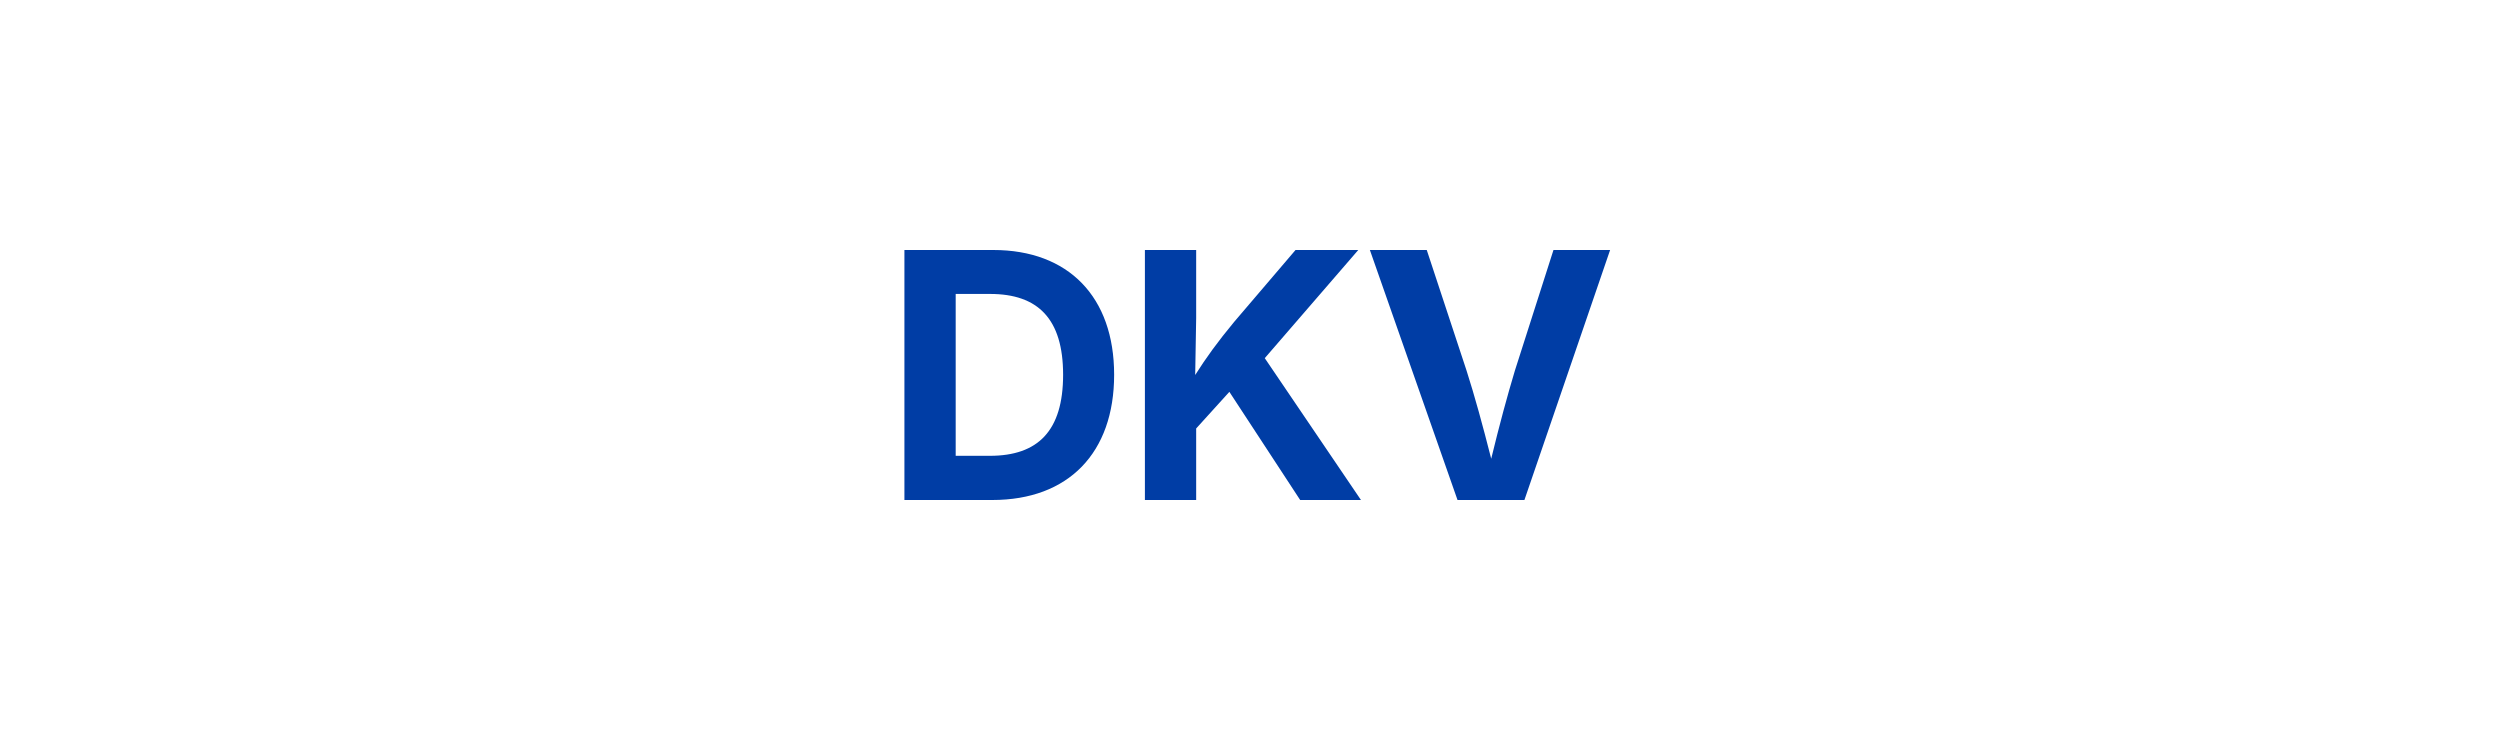
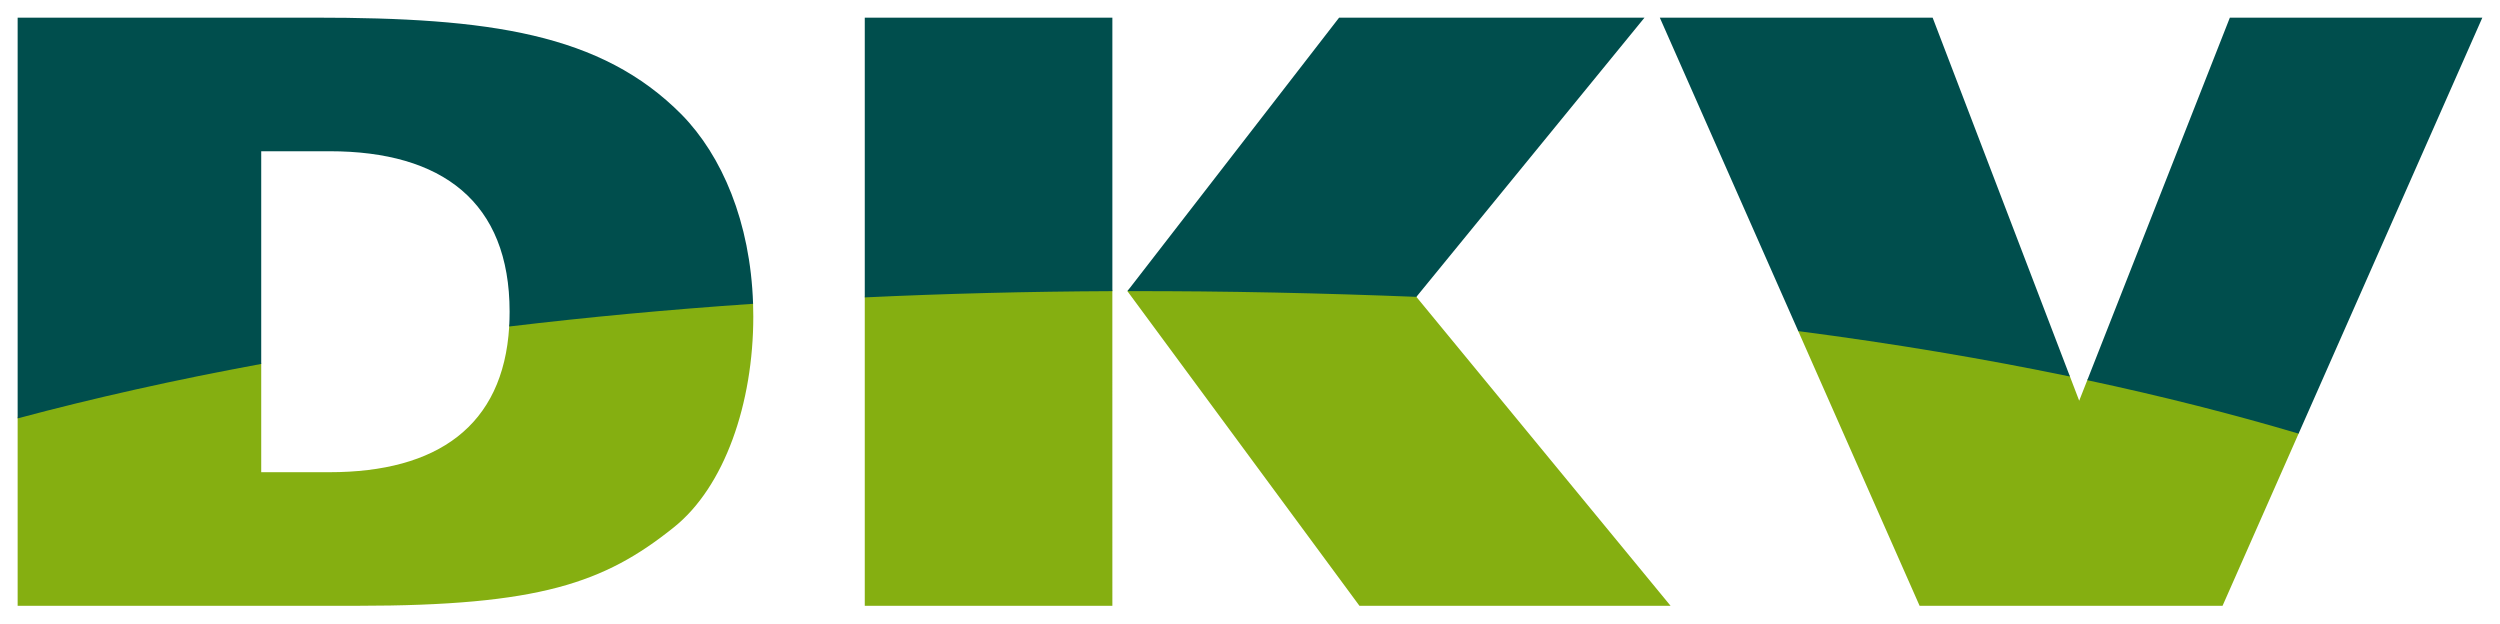
- <svg xmlns="http://www.w3.org/2000/svg" viewBox="0 0 160 48" role="img" aria-label="DKV">
-   <text x="80" y="32" text-anchor="middle" font-family="Inter Tight, -apple-system, sans-serif" font-size="22" font-weight="700" fill="#003DA5" letter-spacing="-0.5">DKV</text>
+ <svg xmlns="http://www.w3.org/2000/svg" version="1.0" viewBox="-0.744 -0.744 105.451 26.297" role="img" aria-label="DKV">
+   <g transform="translate(-528.0187,-974.2435)">
+     <path d="M 563.961,985.841 C 567.22,985.691 570.574,985.606 574.019,985.589 C 574.019,985.589 574.194,985.631 574.194,985.78 L 574.195,999.052 L 563.751,999.052 L 563.751,986.044 C 563.751,985.871 563.961,985.841 563.961,985.841 z M 528.19,990.904 C 531.306,990.076 534.624,989.335 538.131,988.685 C 538.185,988.675 538.293,988.722 538.293,988.85 L 538.293,993.417 L 541.179,993.417 C 545.701,993.417 548.504,991.479 548.753,987.272 C 548.753,987.142 548.924,987.06 548.924,987.06 C 552.119,986.68 555.436,986.37 558.869,986.134 C 558.869,986.134 559.04,986.171 559.04,986.314 C 559.046,986.492 559.049,986.672 559.049,986.855 C 559.049,990.497 557.846,994.036 555.683,995.754 C 552.763,998.091 550.015,999.052 542.355,999.052 L 528.019,999.052 L 528.019,991.147 C 528.019,991.009 528.133,990.919 528.19,990.904 z M 603.296,987.296 C 607.178,987.805 610.862,988.422 614.34,989.136 C 614.34,989.136 614.519,989.211 614.586,989.382 L 614.976,990.402 L 615.317,989.536 C 615.374,989.392 615.544,989.389 615.544,989.389 C 618.579,990.041 621.45,990.769 624.15,991.566 C 624.15,991.566 624.286,991.659 624.23,991.79 L 621.023,999.052 L 608.244,999.052 L 603.126,987.466 C 603.077,987.344 603.296,987.296 603.296,987.296 z M 575.13,985.585 C 579.215,985.582 583.171,985.676 586.992,985.861 C 586.992,985.861 587.062,985.964 587.018,986.021 L 597.74,999.052 L 584.617,999.052 L 574.829,985.78 C 574.951,985.617 575.13,985.585 575.13,985.585" style="fill:#85af11;fill-opacity:1;fill-rule:nonzero;stroke:none" />
+     <path d="M 528.019,991.147 L 528.019,974.244 L 540.569,974.244 C 547.885,974.244 552.625,974.897 556.026,978.332 C 557.725,980.065 558.926,982.854 559.04,986.314 C 555.482,986.556 552.051,986.877 548.753,987.272 C 548.764,987.07 548.77,986.862 548.77,986.649 C 548.77,982.01 545.919,979.879 541.179,979.879 L 538.293,979.879 L 538.293,988.85 C 534.659,989.52 531.229,990.289 528.019,991.147 z M 574.829,985.78 L 583.759,974.244 L 596.641,974.244 L 587.018,986.021 C 583.119,985.867 579.043,985.772 574.829,985.78 z M 563.751,986.044 L 563.751,974.244 L 574.195,974.244 L 574.195,985.78 C 570.612,985.796 567.13,985.885 563.751,986.044 z M 615.317,989.536 L 621.331,974.244 L 631.981,974.244 L 624.23,991.79 C 621.442,990.962 618.469,990.209 615.317,989.536 z M 603.126,987.466 L 597.286,974.244 L 608.794,974.244 L 614.586,989.382 C 610.989,988.635 607.164,987.992 603.126,987.466" style="fill:#004e4d;fill-opacity:1;fill-rule:nonzero;stroke:none" />
+   </g>
</svg>
